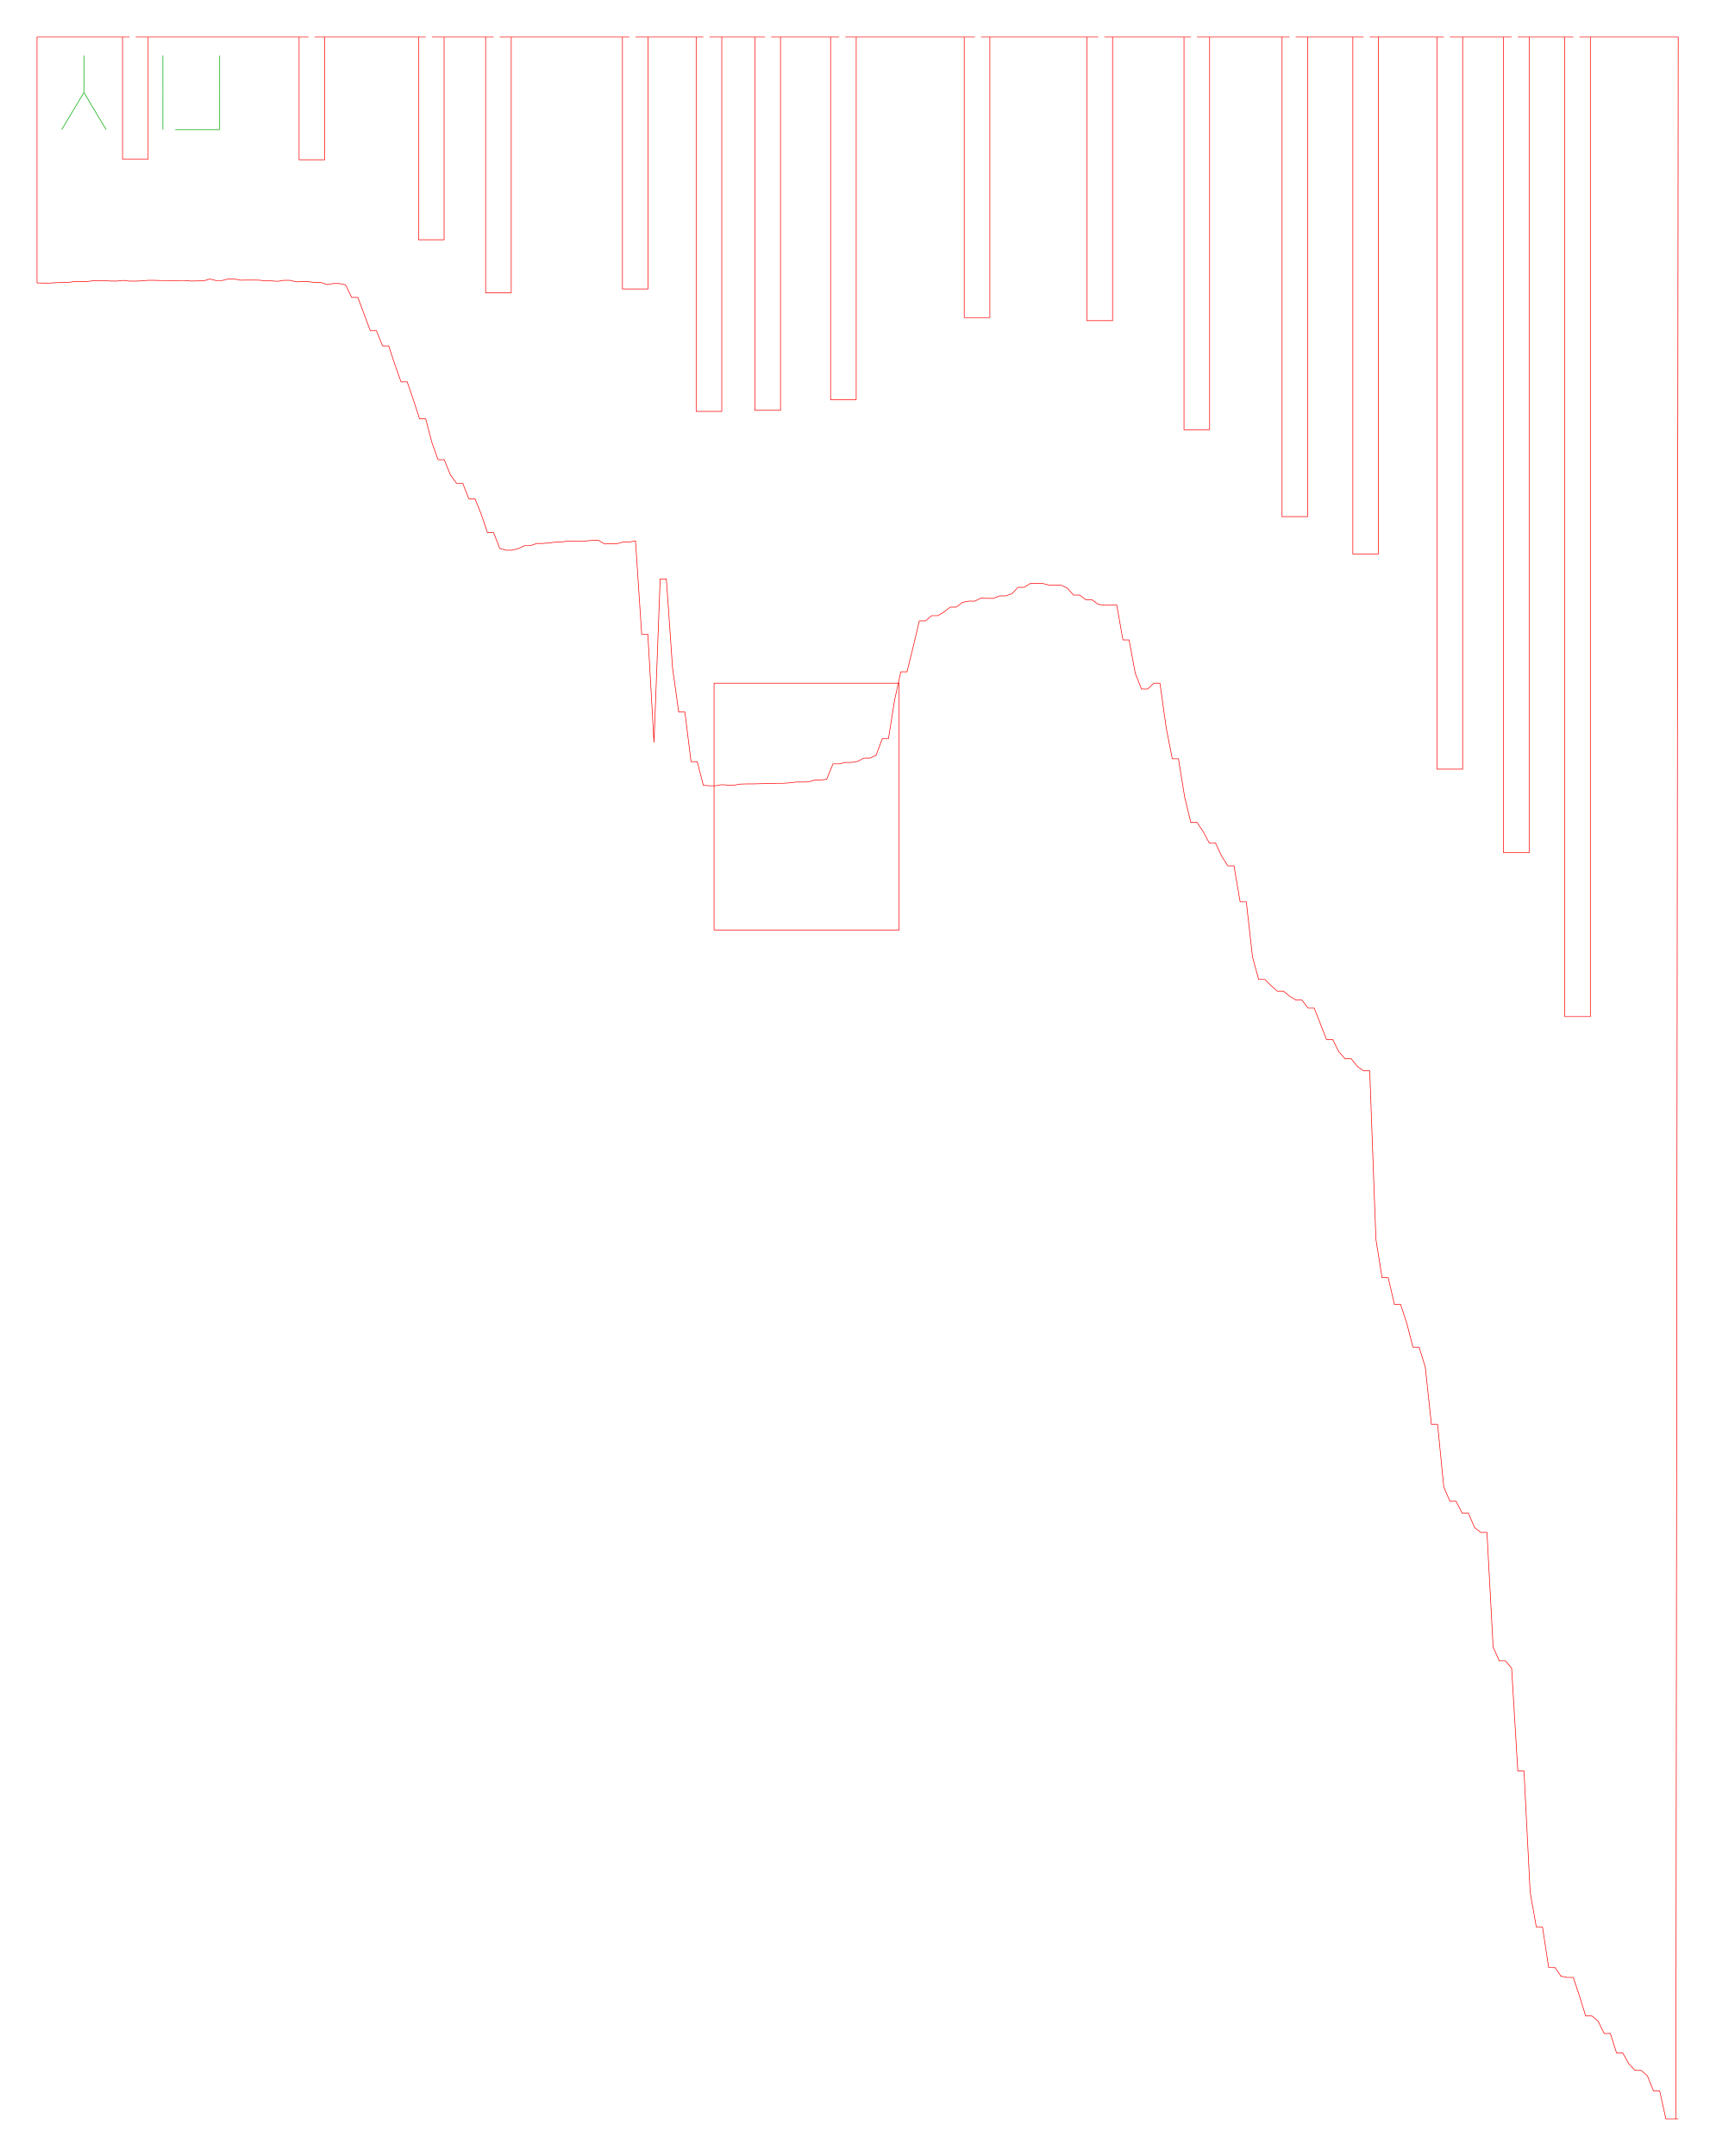
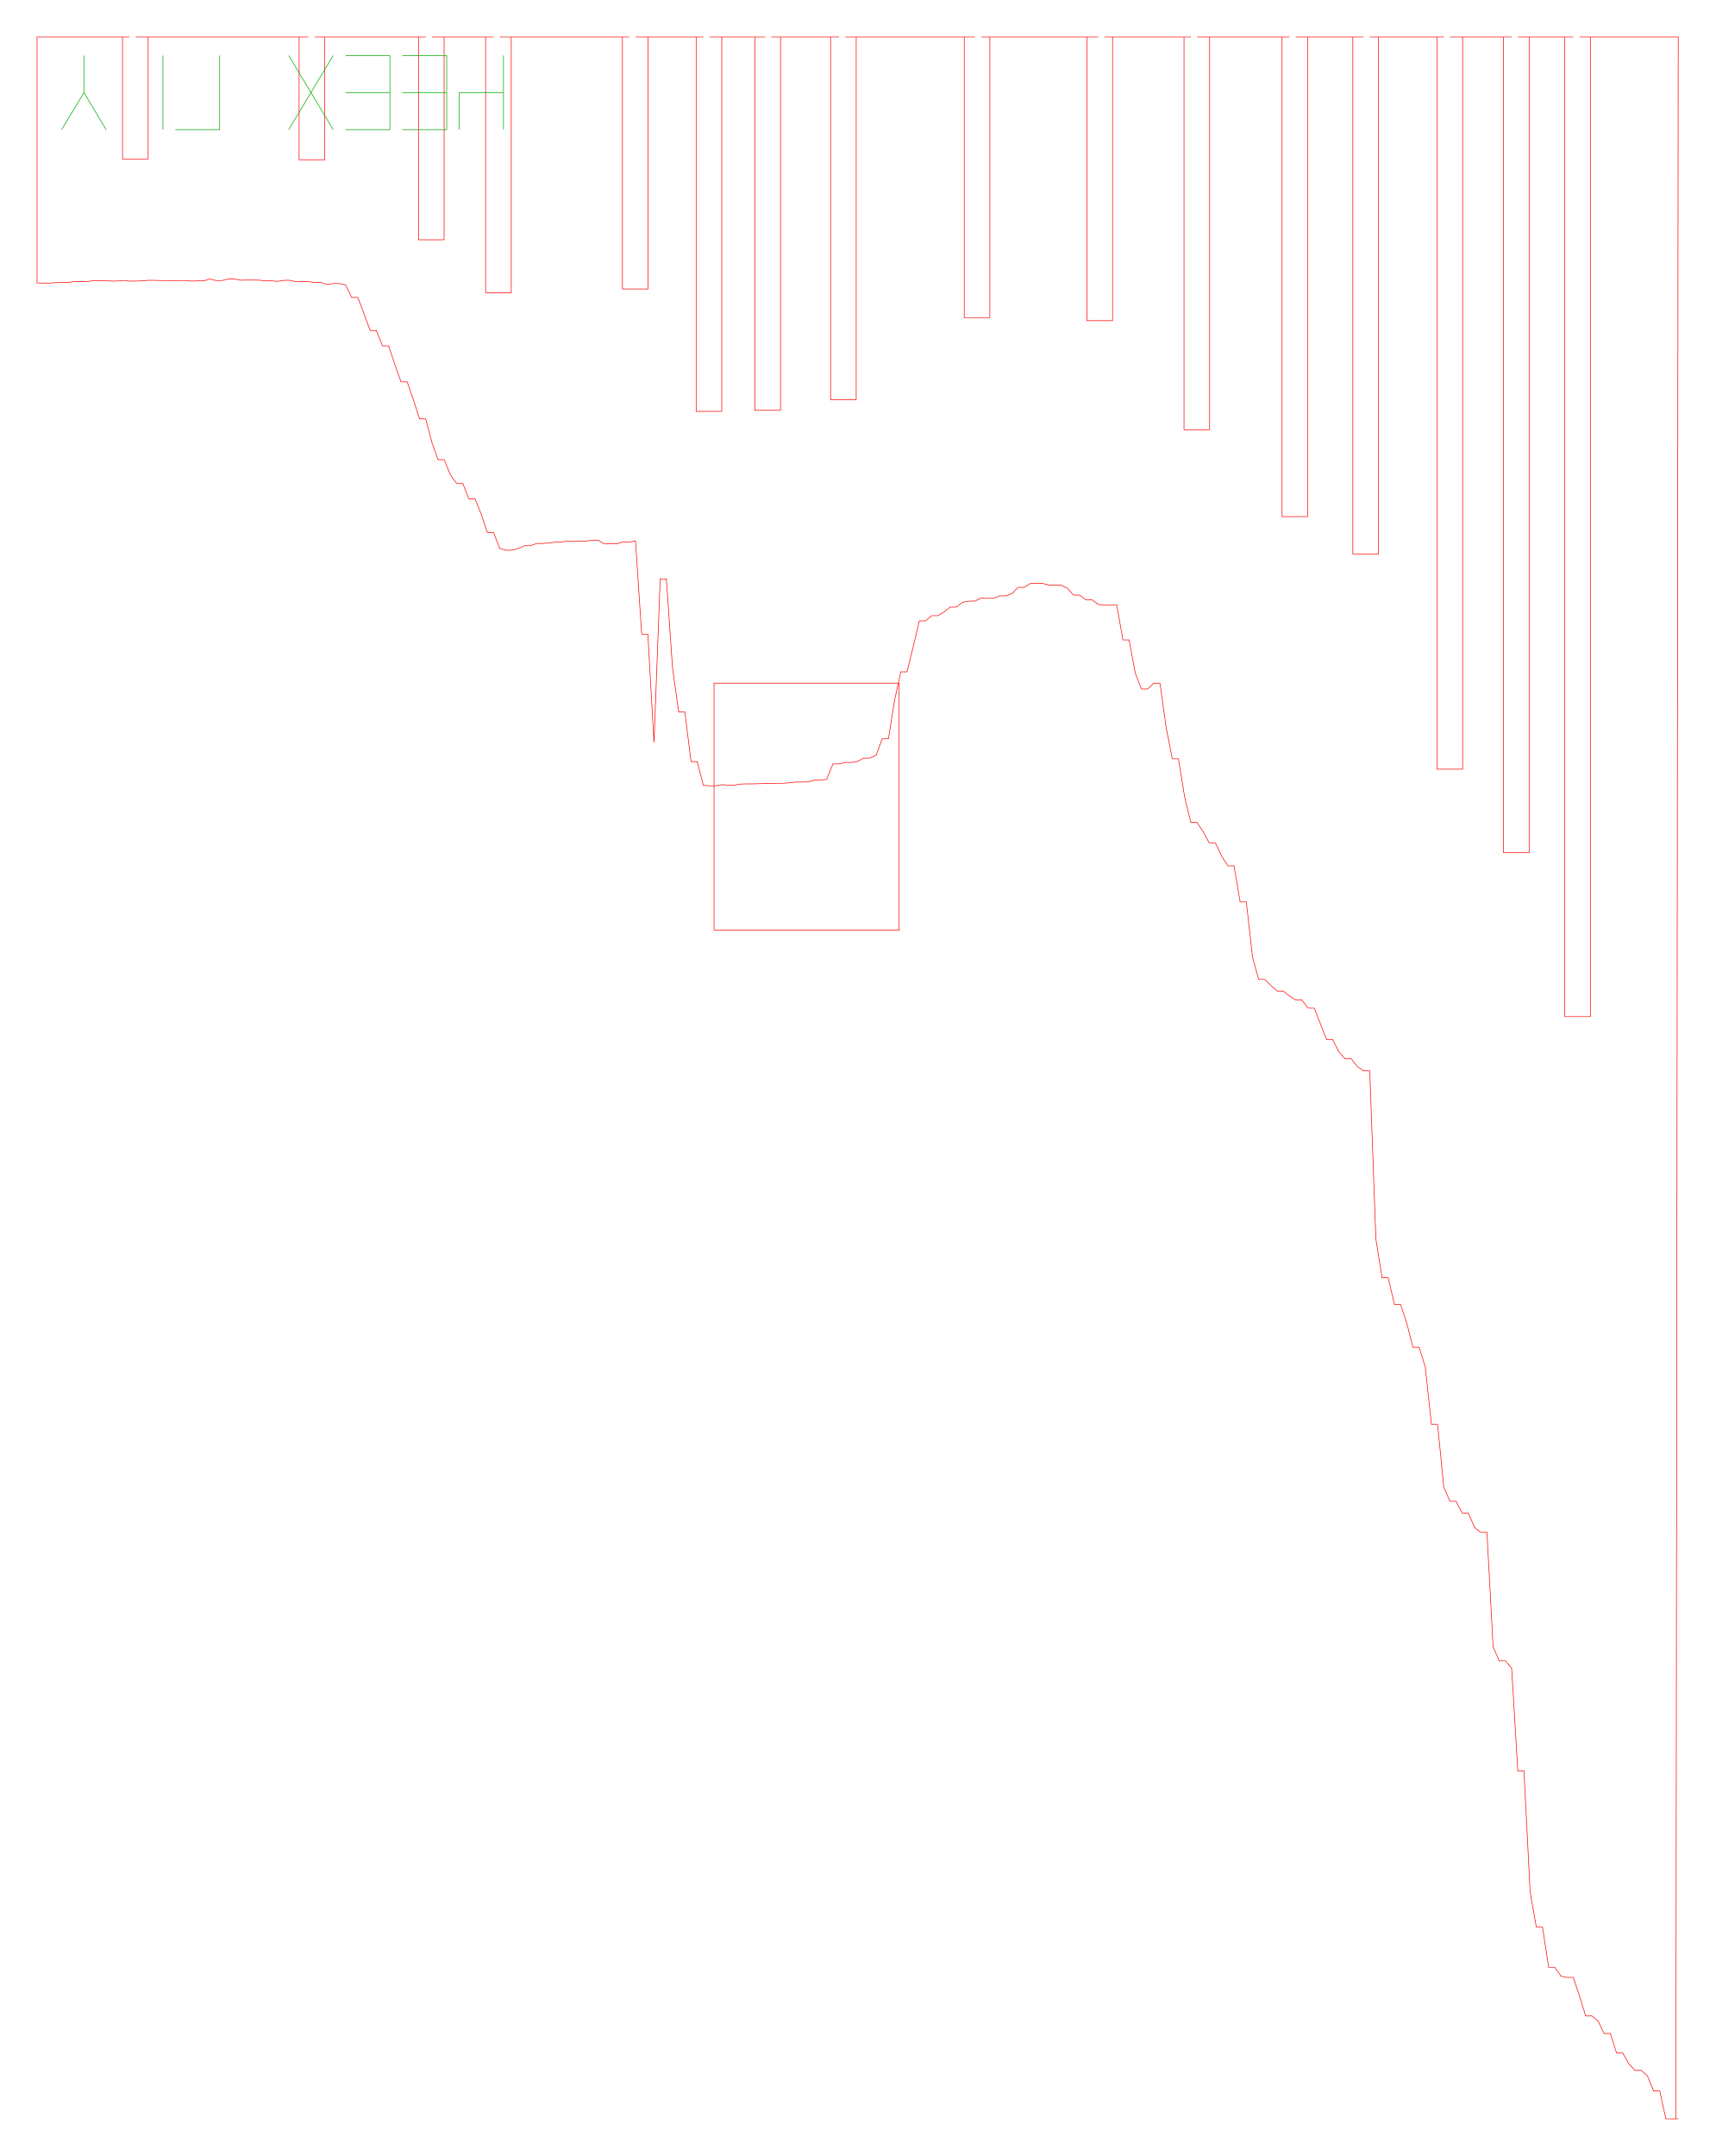
<svg xmlns="http://www.w3.org/2000/svg" width="278.0mm" height="349.4mm" viewBox="0 0 278.0 349.4">
  <path d="M 6.00,6.00 L 7.00,6.00 L 8.00,6.00 L 9.00,6.00 L 10.00,6.00 L 11.00,6.00 L 12.00,6.00 L 13.00,6.00 L 14.00,6.00 L 15.00,6.00 L 16.00,6.00 L 17.00,6.00 L 18.00,6.00 L 19.00,6.00 L 20.00,6.00 L 21.00,6.00 L 19.86,6.00 L 19.86,25.78 L 24.01,25.78 L 24.01,6.00 L 22.00,6.00 L 23.00,6.00 L 24.00,6.00 L 25.00,6.00 L 26.00,6.00 L 27.00,6.00 L 28.00,6.00 L 29.00,6.00 L 30.00,6.00 L 31.00,6.00 L 32.00,6.00 L 33.00,6.00 L 34.00,6.00 L 35.00,6.00 L 36.00,6.00 L 37.00,6.00 L 38.00,6.00 L 39.00,6.00 L 40.00,6.00 L 41.00,6.00 L 42.00,6.00 L 43.00,6.00 L 44.00,6.00 L 45.00,6.00 L 46.00,6.00 L 47.00,6.00 L 48.00,6.00 L 49.00,6.00 L 50.00,6.00 L 48.48,6.00 L 48.48,25.89 L 52.63,25.89 L 52.63,6.00 L 51.00,6.00 L 52.00,6.00 L 53.00,6.00 L 54.00,6.00 L 55.00,6.00 L 56.00,6.00 L 57.00,6.00 L 58.00,6.00 L 59.00,6.00 L 60.00,6.00 L 61.00,6.00 L 62.00,6.00 L 63.00,6.00 L 64.00,6.00 L 65.00,6.00 L 66.00,6.00 L 67.00,6.00 L 68.00,6.00 L 69.00,6.00 L 67.83,6.00 L 67.83,38.86 L 71.98,38.86 L 71.98,6.00 L 70.00,6.00 L 71.00,6.00 L 72.00,6.00 L 73.00,6.00 L 74.00,6.00 L 75.00,6.00 L 76.00,6.00 L 77.00,6.00 L 78.00,6.00 L 79.00,6.00 L 80.00,6.00 L 78.71,6.00 L 78.71,47.44 L 82.86,47.44 L 82.86,6.00 L 81.00,6.00 L 82.00,6.00 L 83.00,6.00 L 84.00,6.00 L 85.00,6.00 L 86.00,6.00 L 87.00,6.00 L 88.00,6.00 L 89.00,6.00 L 90.00,6.00 L 91.00,6.00 L 92.00,6.00 L 93.00,6.00 L 94.00,6.00 L 95.00,6.00 L 96.00,6.00 L 97.00,6.00 L 98.00,6.00 L 99.00,6.00 L 100.00,6.00 L 101.00,6.00 L 102.00,6.00 L 100.88,6.00 L 100.88,46.83 L 105.03,46.83 L 105.03,6.00 L 103.00,6.00 L 104.00,6.00 L 105.00,6.00 L 106.00,6.00 L 107.00,6.00 L 108.00,6.00 L 109.00,6.00 L 110.00,6.00 L 111.00,6.00 L 112.00,6.00 L 113.00,6.00 L 114.00,6.00 L 112.83,6.00 L 112.83,66.67 L 116.98,66.67 L 116.98,6.00 L 115.00,6.00 L 116.00,6.00 L 117.00,6.00 L 118.00,6.00 L 119.00,6.00 L 120.00,6.00 L 121.00,6.00 L 122.00,6.00 L 123.00,6.00 L 124.00,6.00 L 122.35,6.00 L 122.35,66.49 L 126.50,66.49 L 126.50,6.00 L 125.00,6.00 L 126.00,6.00 L 127.00,6.00 L 128.00,6.00 L 129.00,6.00 L 130.00,6.00 L 131.00,6.00 L 132.00,6.00 L 133.00,6.00 L 134.00,6.00 L 135.00,6.00 L 136.00,6.00 L 134.62,6.00 L 134.62,64.78 L 138.77,64.78 L 138.77,6.00 L 137.00,6.00 L 138.00,6.00 L 139.00,6.00 L 140.00,6.00 L 141.00,6.00 L 142.00,6.00 L 143.00,6.00 L 144.00,6.00 L 145.00,6.00 L 146.00,6.00 L 147.00,6.00 L 148.00,6.00 L 149.00,6.00 L 150.00,6.00 L 151.00,6.00 L 152.00,6.00 L 153.00,6.00 L 154.00,6.00 L 155.00,6.00 L 156.00,6.00 L 157.00,6.00 L 158.00,6.00 L 156.28,6.00 L 156.28,51.47 L 160.43,51.47 L 160.43,6.00 L 159.00,6.00 L 160.00,6.00 L 161.00,6.00 L 162.00,6.00 L 163.00,6.00 L 164.00,6.00 L 165.00,6.00 L 166.00,6.00 L 167.00,6.00 L 168.00,6.00 L 169.00,6.00 L 170.00,6.00 L 171.00,6.00 L 172.00,6.00 L 173.00,6.00 L 174.00,6.00 L 175.00,6.00 L 176.00,6.00 L 177.00,6.00 L 178.00,6.00 L 176.17,6.00 L 176.17,51.97 L 180.32,51.97 L 180.32,6.00 L 179.00,6.00 L 180.00,6.00 L 181.00,6.00 L 182.00,6.00 L 183.00,6.00 L 184.00,6.00 L 185.00,6.00 L 186.00,6.00 L 187.00,6.00 L 188.00,6.00 L 189.00,6.00 L 190.00,6.00 L 191.00,6.00 L 192.00,6.00 L 193.00,6.00 L 191.90,6.00 L 191.90,69.64 L 196.05,69.64 L 196.05,6.00 L 194.00,6.00 L 195.00,6.00 L 196.00,6.00 L 197.00,6.00 L 198.00,6.00 L 199.00,6.00 L 200.00,6.00 L 201.00,6.00 L 202.00,6.00 L 203.00,6.00 L 204.00,6.00 L 205.00,6.00 L 206.00,6.00 L 207.00,6.00 L 208.00,6.00 L 209.00,6.00 L 207.79,6.00 L 207.79,83.72 L 211.94,83.72 L 211.94,6.00 L 210.00,6.00 L 211.00,6.00 L 212.00,6.00 L 213.00,6.00 L 214.00,6.00 L 215.00,6.00 L 216.00,6.00 L 217.00,6.00 L 218.00,6.00 L 219.00,6.00 L 220.00,6.00 L 221.00,6.00 L 219.26,6.00 L 219.26,89.77 L 223.41,89.77 L 223.41,6.00 L 222.00,6.00 L 223.00,6.00 L 224.00,6.00 L 225.00,6.00 L 226.00,6.00 L 227.00,6.00 L 228.00,6.00 L 229.00,6.00 L 230.00,6.00 L 231.00,6.00 L 232.00,6.00 L 233.00,6.00 L 234.00,6.00 L 232.91,6.00 L 232.91,124.65 L 237.06,124.65 L 237.06,6.00 L 235.00,6.00 L 236.00,6.00 L 237.00,6.00 L 238.00,6.00 L 239.00,6.00 L 240.00,6.00 L 241.00,6.00 L 242.00,6.00 L 243.00,6.00 L 244.00,6.00 L 245.00,6.00 L 243.69,6.00 L 243.69,138.18 L 247.84,138.18 L 247.84,6.00 L 246.00,6.00 L 247.00,6.00 L 248.00,6.00 L 249.00,6.00 L 250.00,6.00 L 251.00,6.00 L 252.00,6.00 L 253.00,6.00 L 254.00,6.00 L 255.00,6.00 L 253.61,6.00 L 253.61,164.75 L 257.76,164.75 L 257.76,6.00 L 256.00,6.00 L 257.00,6.00 L 258.00,6.00 L 259.00,6.00 L 260.00,6.00 L 261.00,6.00 L 262.00,6.00 L 263.00,6.00 L 264.00,6.00 L 265.00,6.00 L 266.00,6.00 L 267.00,6.00 L 268.00,6.00 L 269.00,6.00 L 270.00,6.00 L 271.00,6.00 L 272.00,6.00 L 271.62,343.39 L 272.00,343.39 L 271.00,343.39 L 270.00,343.39 L 269.00,338.86 L 268.00,338.86 L 267.00,336.40 L 266.00,335.53 L 265.00,335.53 L 264.00,334.47 L 263.00,332.69 L 262.00,332.69 L 261.00,329.55 L 260.00,329.55 L 259.00,327.52 L 258.00,326.71 L 257.00,326.71 L 256.00,323.49 L 255.00,320.46 L 254.00,320.46 L 253.00,320.26 L 252.00,318.83 L 251.00,318.83 L 250.00,312.29 L 249.00,312.29 L 248.00,306.63 L 247.00,287.00 L 246.00,287.00 L 245.00,270.35 L 244.00,269.16 L 243.00,269.16 L 242.00,266.92 L 241.00,248.34 L 240.00,248.34 L 239.00,247.57 L 238.00,245.24 L 237.00,245.24 L 236.00,243.30 L 235.00,243.30 L 234.00,241.00 L 233.00,230.84 L 232.00,230.84 L 231.00,221.52 L 230.00,218.33 L 229.00,218.33 L 228.00,214.42 L 227.00,211.39 L 226.00,211.39 L 225.00,207.07 L 224.00,207.07 L 223.00,200.82 L 222.00,173.54 L 221.00,173.54 L 220.00,172.83 L 219.00,171.58 L 218.00,171.58 L 217.00,170.46 L 216.00,168.47 L 215.00,168.47 L 214.00,165.90 L 213.00,163.37 L 212.00,163.37 L 211.00,162.05 L 210.00,162.05 L 209.00,161.43 L 208.00,160.62 L 207.00,160.62 L 206.00,159.72 L 205.00,158.73 L 204.00,158.73 L 203.00,155.08 L 202.00,146.16 L 201.00,146.16 L 200.00,140.32 L 199.00,140.32 L 198.00,138.75 L 197.00,136.62 L 196.00,136.62 L 195.00,134.77 L 194.00,133.28 L 193.00,133.28 L 192.00,129.14 L 191.00,122.97 L 190.00,122.97 L 189.00,117.86 L 188.00,110.72 L 187.00,110.72 L 186.00,111.66 L 185.00,111.66 L 184.00,109.10 L 183.00,103.71 L 182.00,103.71 L 181.00,98.04 L 180.00,98.08 L 179.00,98.08 L 178.00,97.94 L 177.00,97.21 L 176.00,97.21 L 175.00,96.44 L 174.00,96.44 L 173.00,95.33 L 172.00,94.83 L 171.00,94.83 L 170.00,94.82 L 169.00,94.56 L 168.00,94.56 L 167.00,94.55 L 166.00,95.18 L 165.00,95.18 L 164.00,96.22 L 163.00,96.57 L 162.00,96.57 L 161.00,96.97 L 160.00,96.97 L 159.00,96.93 L 158.00,97.42 L 157.00,97.42 L 156.00,97.61 L 155.00,98.39 L 154.00,98.39 L 153.00,99.18 L 152.00,99.78 L 151.00,99.78 L 150.00,100.62 L 149.00,100.62 L 148.00,104.85 L 147.00,108.88 L 146.00,108.88 L 145.00,113.42 L 144.00,119.71 L 143.00,119.71 L 142.00,122.38 L 141.00,122.86 L 140.00,122.86 L 139.00,123.39 L 138.00,123.56 L 137.00,123.56 L 136.00,123.80 L 135.00,123.80 L 134.00,126.28 L 133.00,126.42 L 132.00,126.42 L 131.00,126.72 L 130.00,126.74 L 129.00,126.74 L 128.00,126.86 L 127.00,126.94 L 126.00,126.94 L 125.00,126.99 L 124.00,126.99 L 123.00,127.01 L 122.00,127.04 L 121.00,127.04 L 120.00,127.07 L 119.00,127.24 L 118.00,127.24 L 117.00,127.16 L 116.00,127.34 L 115.00,127.34 L 114.00,127.27 L 113.00,123.43 L 112.00,123.43 L 111.00,115.39 L 110.00,115.39 L 109.00,108.20 L 108.00,93.82 L 107.00,93.82 L 106.00,120.32 L 105.00,102.77 L 104.00,102.77 L 103.00,87.65 L 102.00,87.84 L 101.00,87.84 L 100.00,88.11 L 99.00,88.11 L 98.00,88.16 L 97.00,87.57 L 96.00,87.57 L 95.00,87.67 L 94.00,87.73 L 93.00,87.73 L 92.00,87.67 L 91.00,87.86 L 90.00,87.86 L 89.00,87.99 L 88.00,88.07 L 87.00,88.07 L 86.00,88.43 L 85.00,88.43 L 84.00,88.91 L 83.00,89.16 L 82.00,89.16 L 81.00,88.88 L 80.00,86.32 L 79.00,86.32 L 78.00,83.35 L 77.00,80.85 L 76.00,80.85 L 75.00,78.34 L 74.00,78.34 L 73.00,76.96 L 72.00,74.50 L 71.00,74.50 L 70.00,71.72 L 69.00,67.88 L 68.00,67.88 L 67.00,64.78 L 66.00,61.89 L 65.00,61.89 L 64.00,59.09 L 63.00,56.06 L 62.00,56.06 L 61.00,53.56 L 60.00,53.56 L 59.00,50.88 L 58.00,48.20 L 57.00,48.20 L 56.00,46.16 L 55.00,45.95 L 54.00,45.95 L 53.00,46.11 L 52.00,45.77 L 51.00,45.77 L 50.00,45.65 L 49.00,45.65 L 48.00,45.67 L 47.00,45.43 L 46.00,45.43 L 45.00,45.59 L 44.00,45.52 L 43.00,45.52 L 42.00,45.40 L 41.00,45.39 L 40.00,45.39 L 39.00,45.41 L 38.00,45.21 L 37.00,45.21 L 36.00,45.46 L 35.00,45.46 L 34.00,45.22 L 33.00,45.52 L 32.00,45.52 L 31.00,45.55 L 30.00,45.46 L 29.00,45.46 L 28.00,45.47 L 27.00,45.46 L 26.00,45.46 L 25.00,45.43 L 24.00,45.43 L 23.00,45.51 L 22.00,45.56 L 21.00,45.56 L 20.00,45.44 L 19.00,45.55 L 18.00,45.55 L 17.00,45.48 L 16.00,45.51 L 15.00,45.51 L 14.00,45.64 L 13.00,45.64 L 12.00,45.64 L 11.00,45.78 L 10.00,45.78 L 9.00,45.82 L 8.00,45.88 L 7.00,45.88 L 6.00,45.85 L 6.00,6.00 Z" fill="none" stroke="#f00" stroke-width="0.1" />
  <path d="M 115.73,110.72 L 145.73,110.72 L 145.73,150.72 L 115.73,150.72 L 115.73,110.72 Z" fill="none" stroke="#f00" stroke-width="0.1" />
  <path d="M 10.00,21.00 L 13.60,15.00" fill="none" stroke="#0a0" stroke-width="0.1" />
  <path d="M 17.20,21.00 L 13.60,15.00" fill="none" stroke="#0a0" stroke-width="0.1" />
  <path d="M 13.60,15.00 L 13.60,9.00" fill="none" stroke="#0a0" stroke-width="0.1" />
  <path d="M 26.40,21.00 L 26.40,15.00" fill="none" stroke="#0a0" stroke-width="0.1" />
  <path d="M 26.40,15.00 L 26.40,9.00" fill="none" stroke="#0a0" stroke-width="0.1" />
  <path d="M 28.40,21.00 L 35.60,21.00" fill="none" stroke="#0a0" stroke-width="0.1" />
  <path d="M 35.60,21.00 L 35.60,15.00" fill="none" stroke="#0a0" stroke-width="0.1" />
  <path d="M 35.60,15.00 L 35.60,9.00" fill="none" stroke="#0a0" stroke-width="0.1" />
+   <path d="M 46.80,21.00 L 54.00,9.00" fill="none" stroke="#0a0" stroke-width="0.1" />
+   <path d="M 46.80,9.00 L 54.00,21.00" fill="none" stroke="#0a0" stroke-width="0.1" />
+   <path d="M 56.00,21.00 L 63.20,21.00" fill="none" stroke="#0a0" stroke-width="0.1" />
+   <path d="M 63.20,21.00 L 63.20,15.00" fill="none" stroke="#0a0" stroke-width="0.1" />
+   <path d="M 56.00,15.00 L 63.20,15.00" fill="none" stroke="#0a0" stroke-width="0.1" />
+   <path d="M 63.20,15.00 L 63.20,9.00" fill="none" stroke="#0a0" stroke-width="0.1" />
+   <path d="M 56.00,9.00 L 63.20,9.00" fill="none" stroke="#0a0" stroke-width="0.1" />
+   <path d="M 65.20,21.00 L 72.40,21.00" fill="none" stroke="#0a0" stroke-width="0.1" />
+   <path d="M 72.40,21.00 L 72.40,15.00" fill="none" stroke="#0a0" stroke-width="0.1" />
+   <path d="M 65.20,15.00 L 72.40,15.00" fill="none" stroke="#0a0" stroke-width="0.1" />
+   <path d="M 72.40,15.00 L 72.40,9.00" fill="none" stroke="#0a0" stroke-width="0.1" />
+   <path d="M 65.20,9.00 L 72.40,9.00" fill="none" stroke="#0a0" stroke-width="0.1" />
+   <path d="M 74.40,21.00 L 74.40,15.00" fill="none" stroke="#0a0" stroke-width="0.1" />
+   <path d="M 74.40,15.00 L 81.60,15.00" fill="none" stroke="#0a0" stroke-width="0.1" />
+   <path d="M 81.60,21.00 L 81.60,15.00" fill="none" stroke="#0a0" stroke-width="0.1" />
+   <path d="M 81.60,15.00 L 81.60,9.00" fill="none" stroke="#0a0" stroke-width="0.1" />
</svg>
